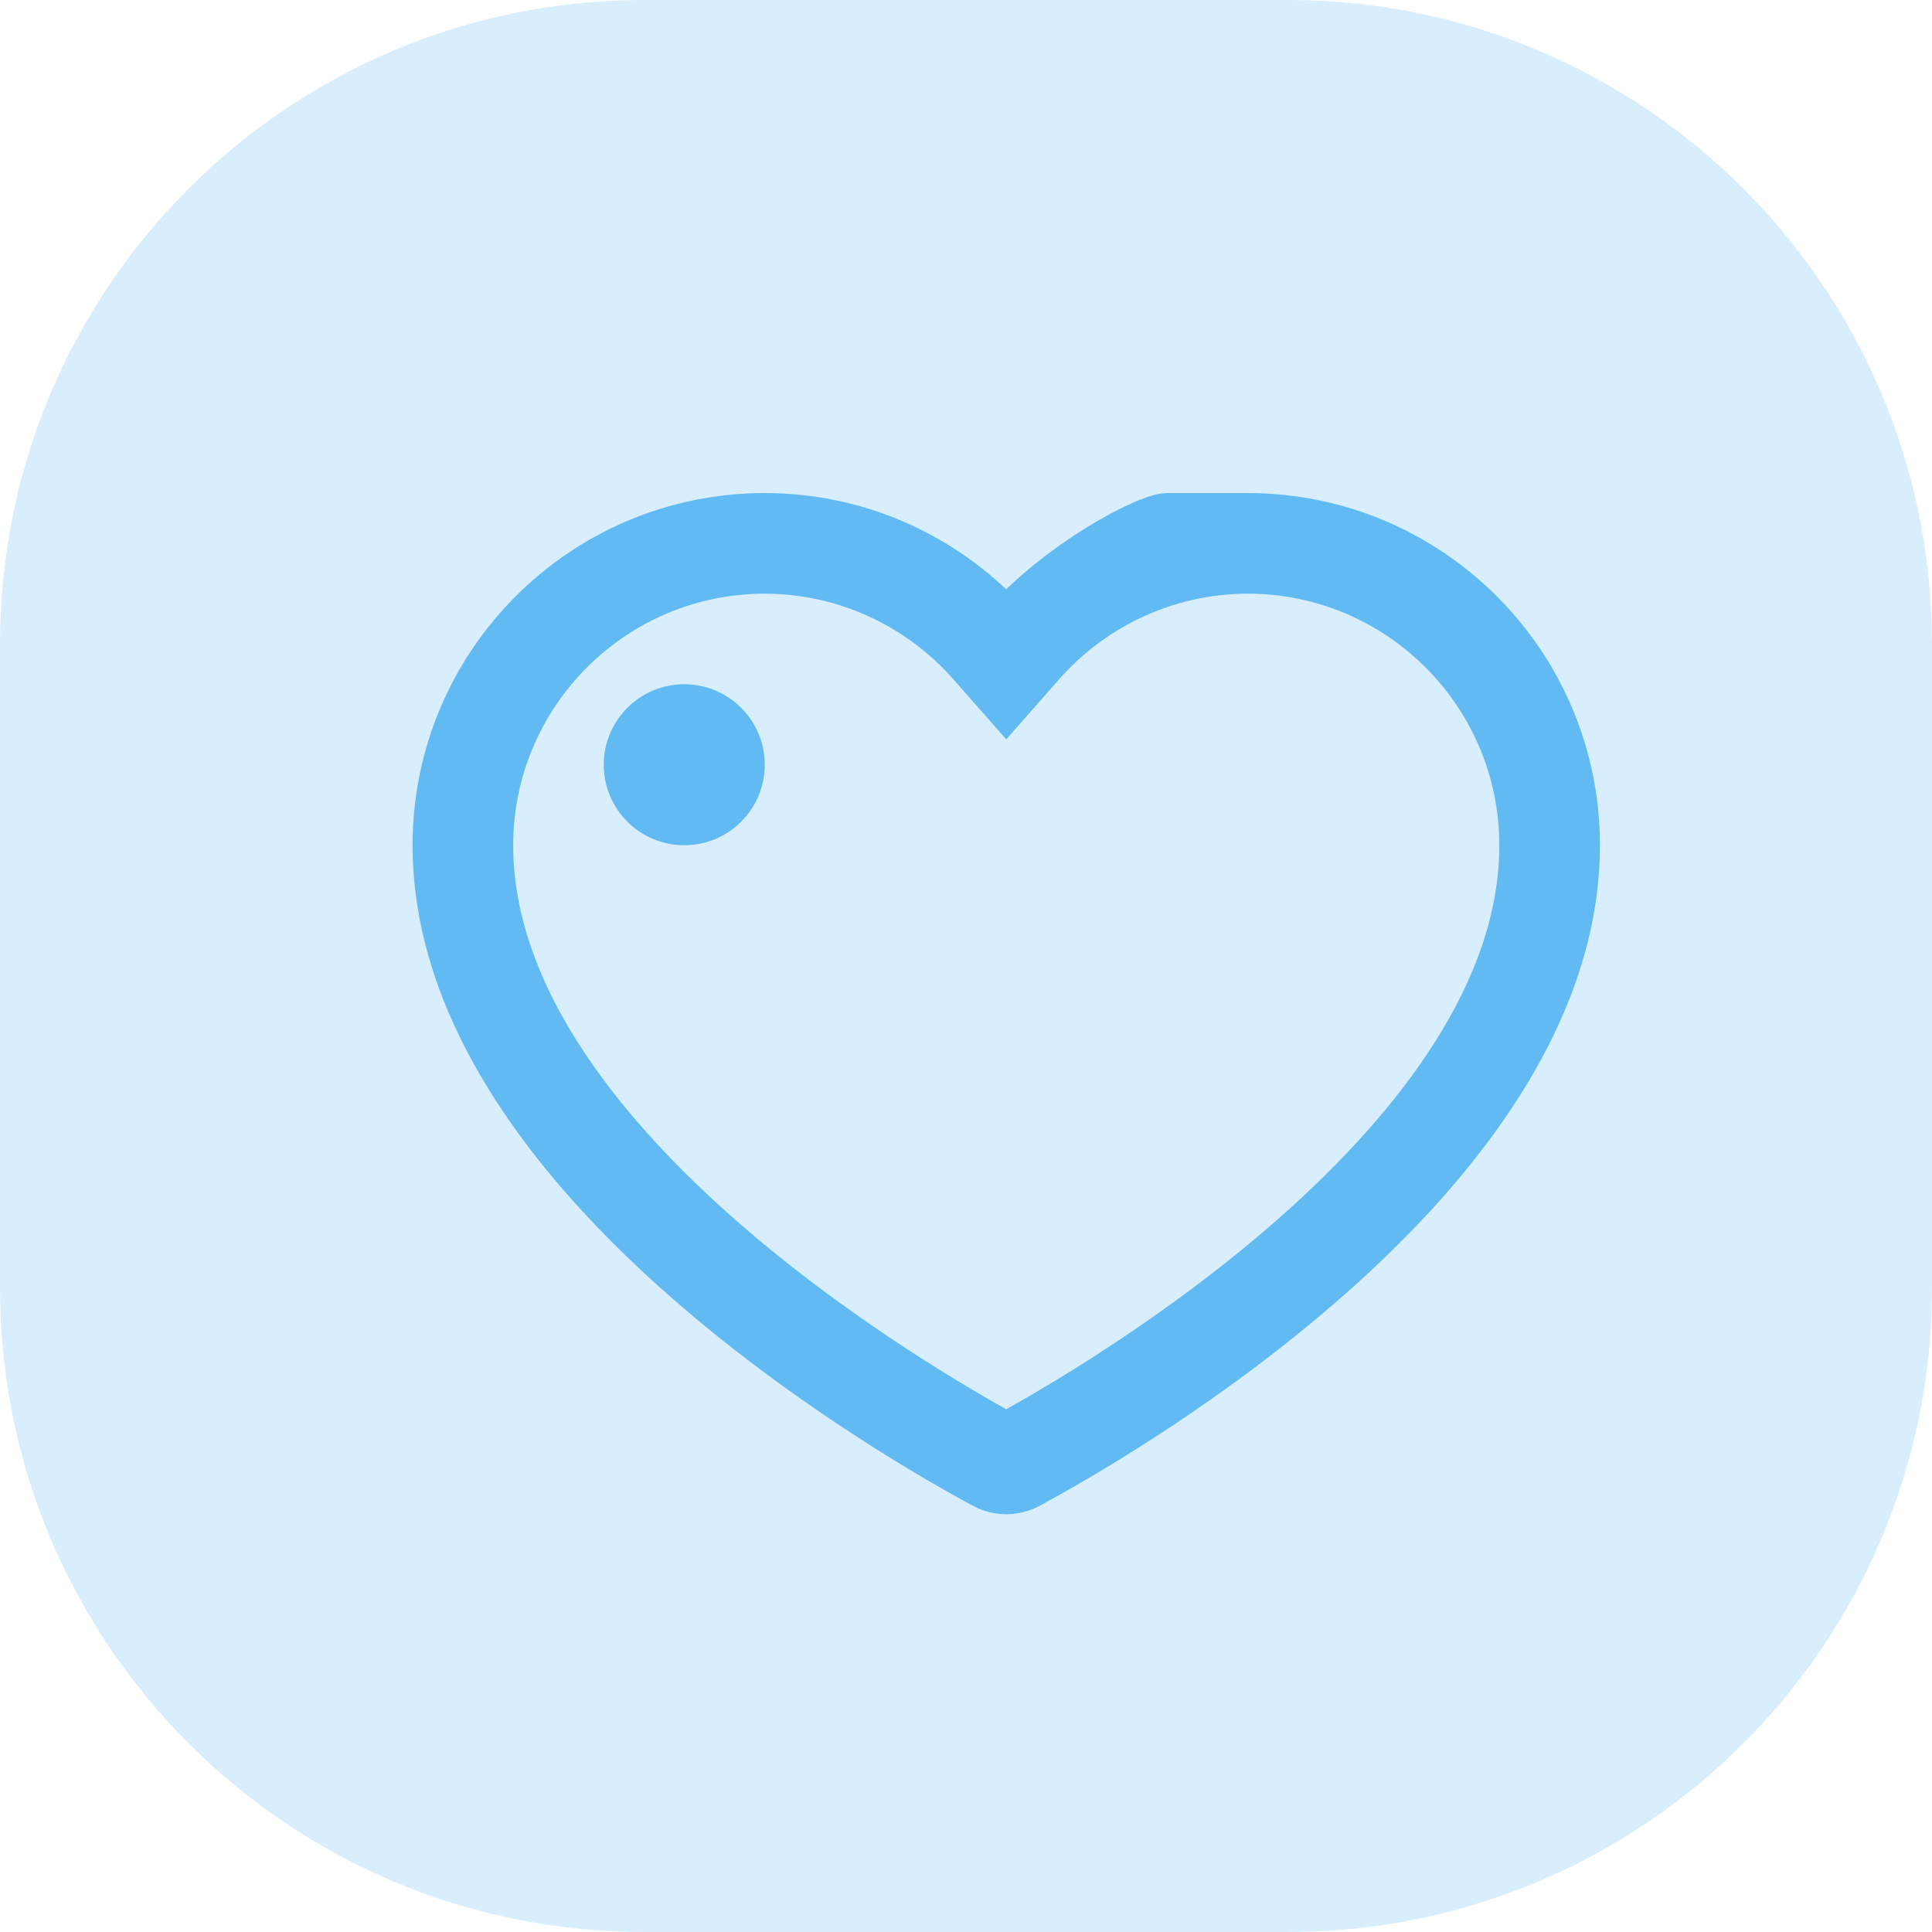
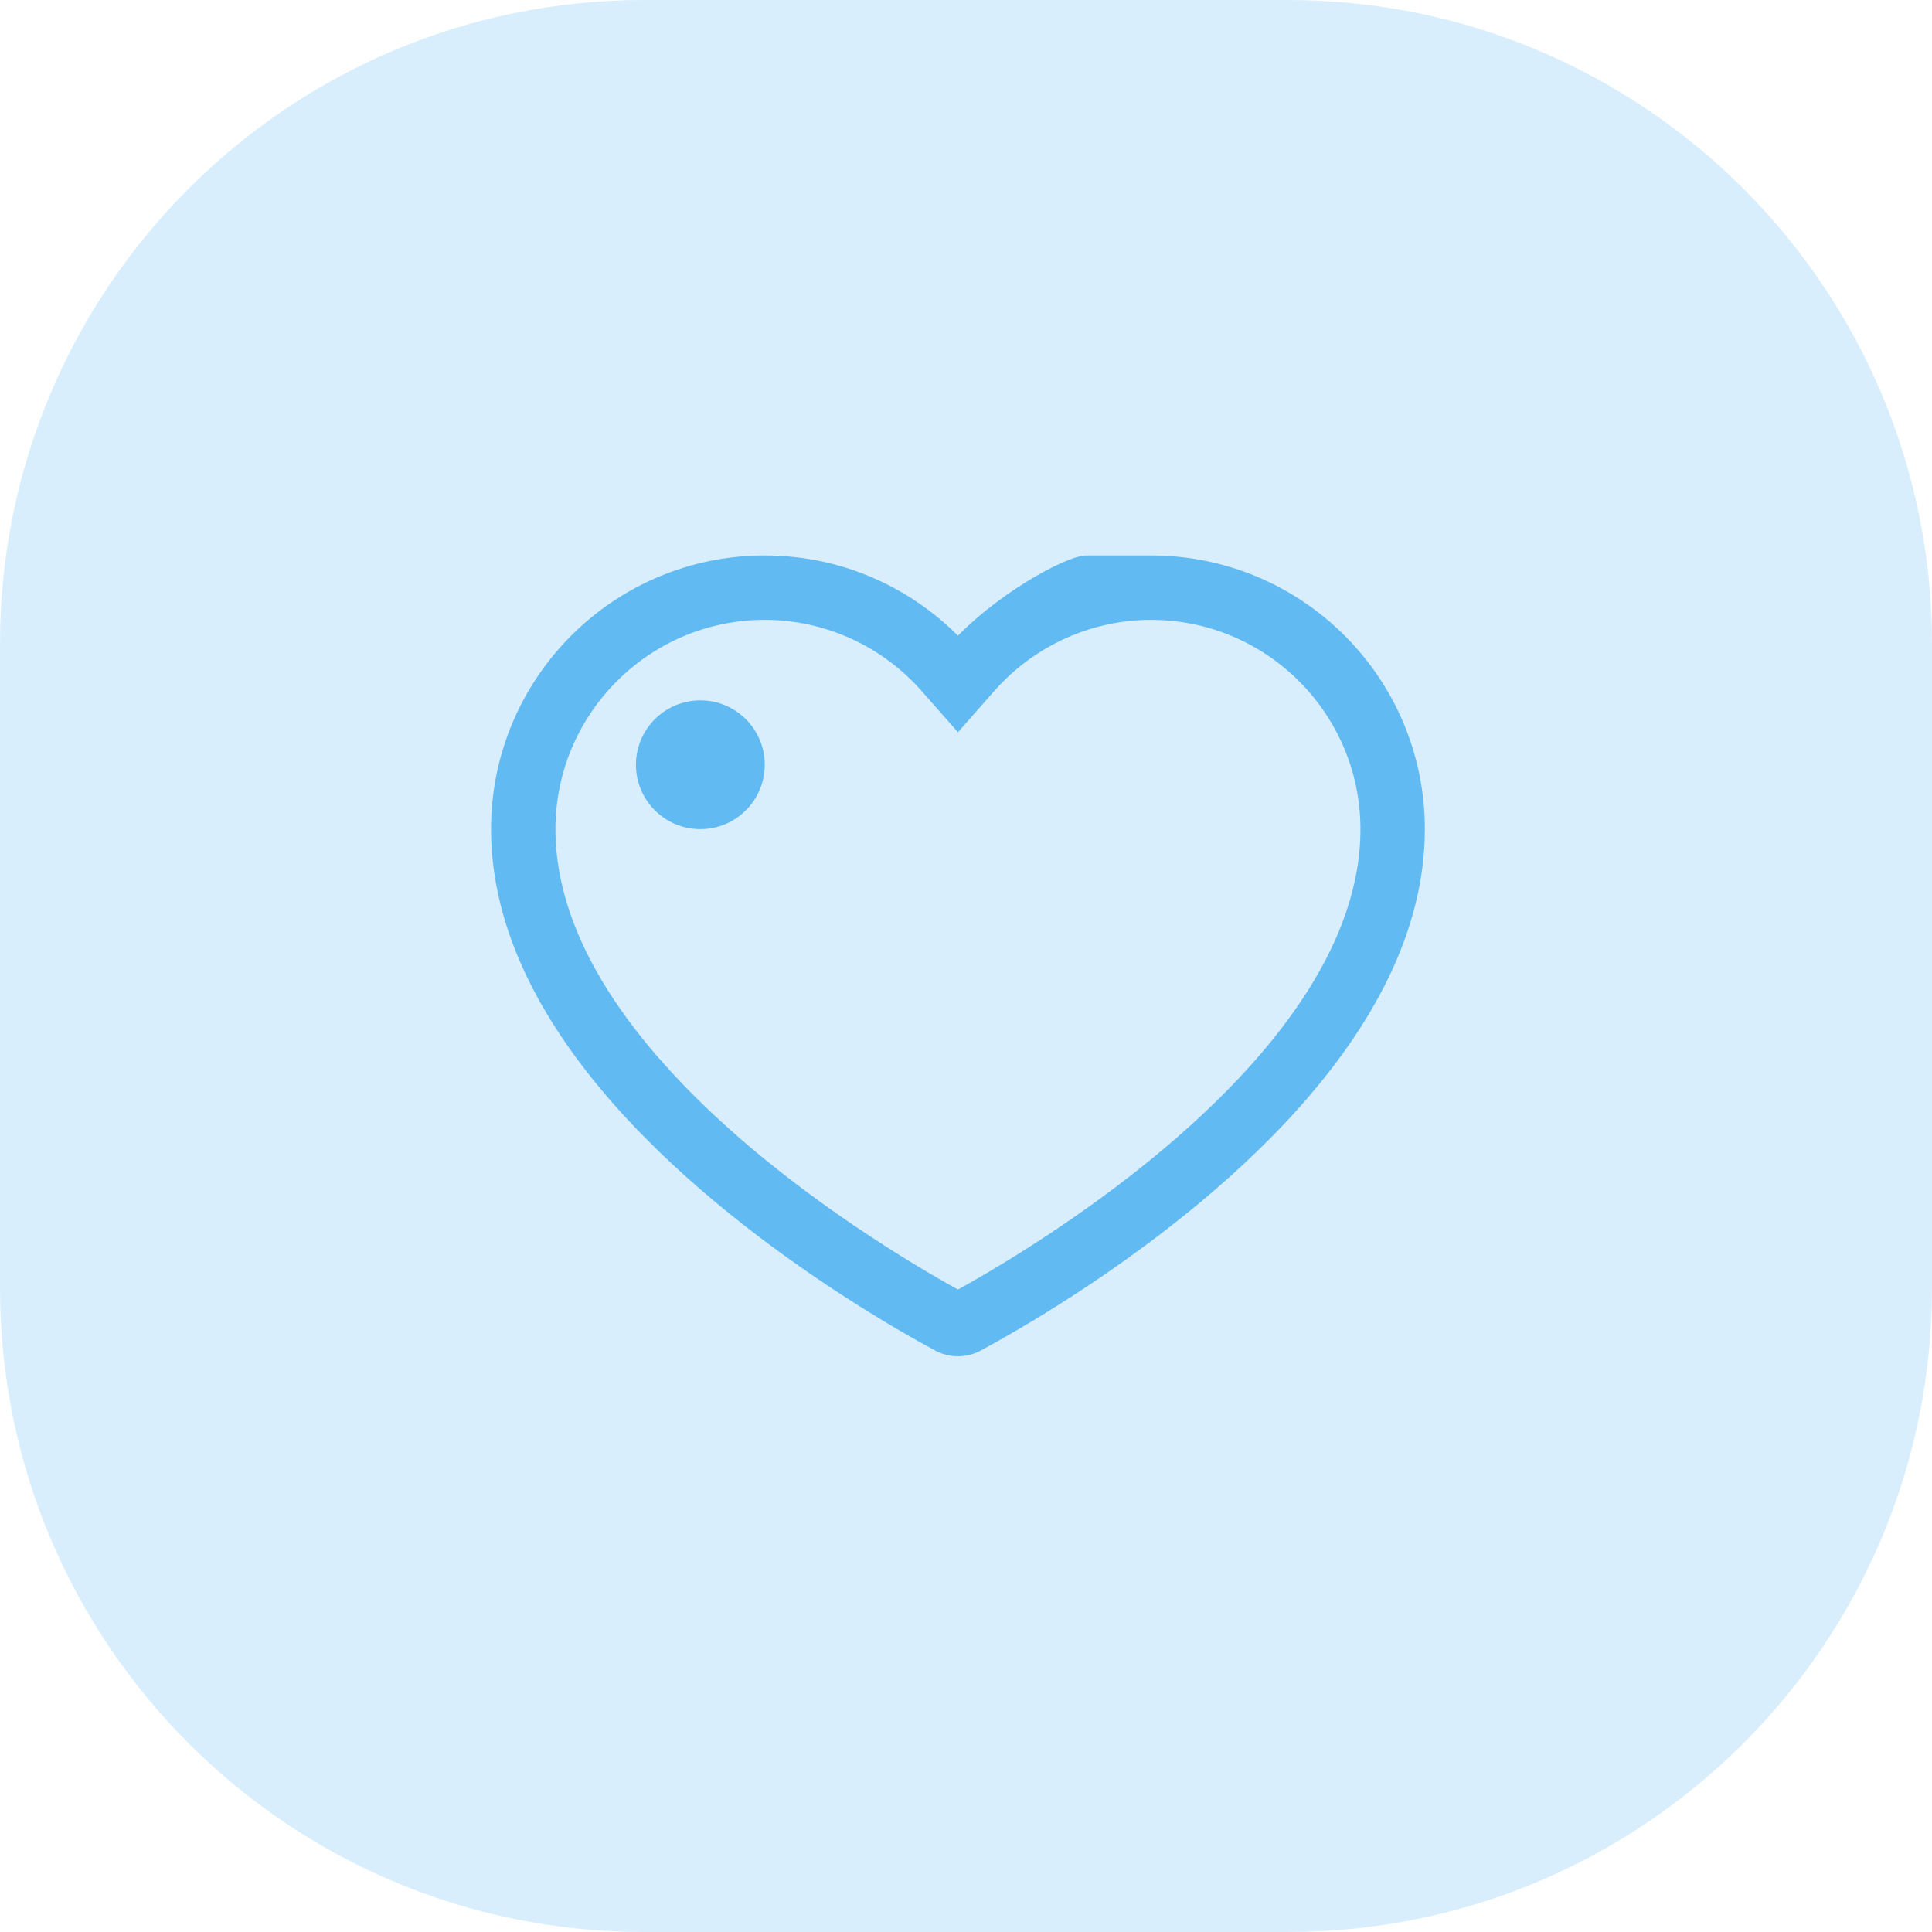
<svg xmlns="http://www.w3.org/2000/svg" width="48" height="48" viewBox="0 0 48 48" fill="none">
  <rect width="48" height="48" rx="16" fill="#62BAF3" fill-opacity="0.24" />
-   <g transform="translate(9,9 )">
-     <path fill-rule="evenodd" clip-rule="evenodd" d="M20 4C19.607 4 17.466 5.056 16 6.721C14.534 5.056 12.393 4 10 4C5.582 4 2 7.582 2 12C2 18.11 8.452 23.298 12.596 26C13.881 26.838 14.945 27.437 15.525 27.75C15.824 27.911 16.176 27.911 16.475 27.75C17.055 27.437 18.119 26.838 19.404 26C23.547 23.299 30 18.11 30 12C30 7.582 26.418 4 22 4ZM16 26.869C13.664 25.601 3 19.406 3 12C3 8.14 6.14 5 10 5C12.003 5 13.917 5.868 15.25 7.382L16 8.234L16.75 7.382C18.083 5.868 19.997 5 22 5C25.86 5 29 8.14 29 12C29 19.406 18.336 25.601 16 26.869Z" fill="none" stroke="#62BAF3" stroke-width="1.5" />
+   <g transform="translate(11,11) scale(0.8)">
+     <path fill-rule="evenodd" clip-rule="evenodd" d="M20 4C19.607 4 17.466 5.056 16 6.721C14.534 5.056 12.393 4 10 4C5.582 4 2 7.582 2 12C2 18.11 8.452 23.298 12.596 26C13.881 26.838 14.945 27.437 15.525 27.75C15.824 27.911 16.176 27.911 16.475 27.75C17.055 27.437 18.119 26.838 19.404 26C23.547 23.299 30 18.11 30 12C30 7.582 26.418 4 22 4ZM16 26.869C13.664 25.601 3 19.406 3 12C3 8.14 6.14 5 10 5C12.003 5 13.917 5.868 15.25 7.382L16 8.234L16.75 7.382C18.083 5.868 19.997 5 22 5C25.86 5 29 8.14 29 12C29 19.406 18.336 25.601 16 26.869Z" fill="#62BAF3" stroke="#62BAF3" stroke-width="1.0" />
    <circle cx="8" cy="10" r="2" fill="#62BAF3" />
  </g>
</svg>
